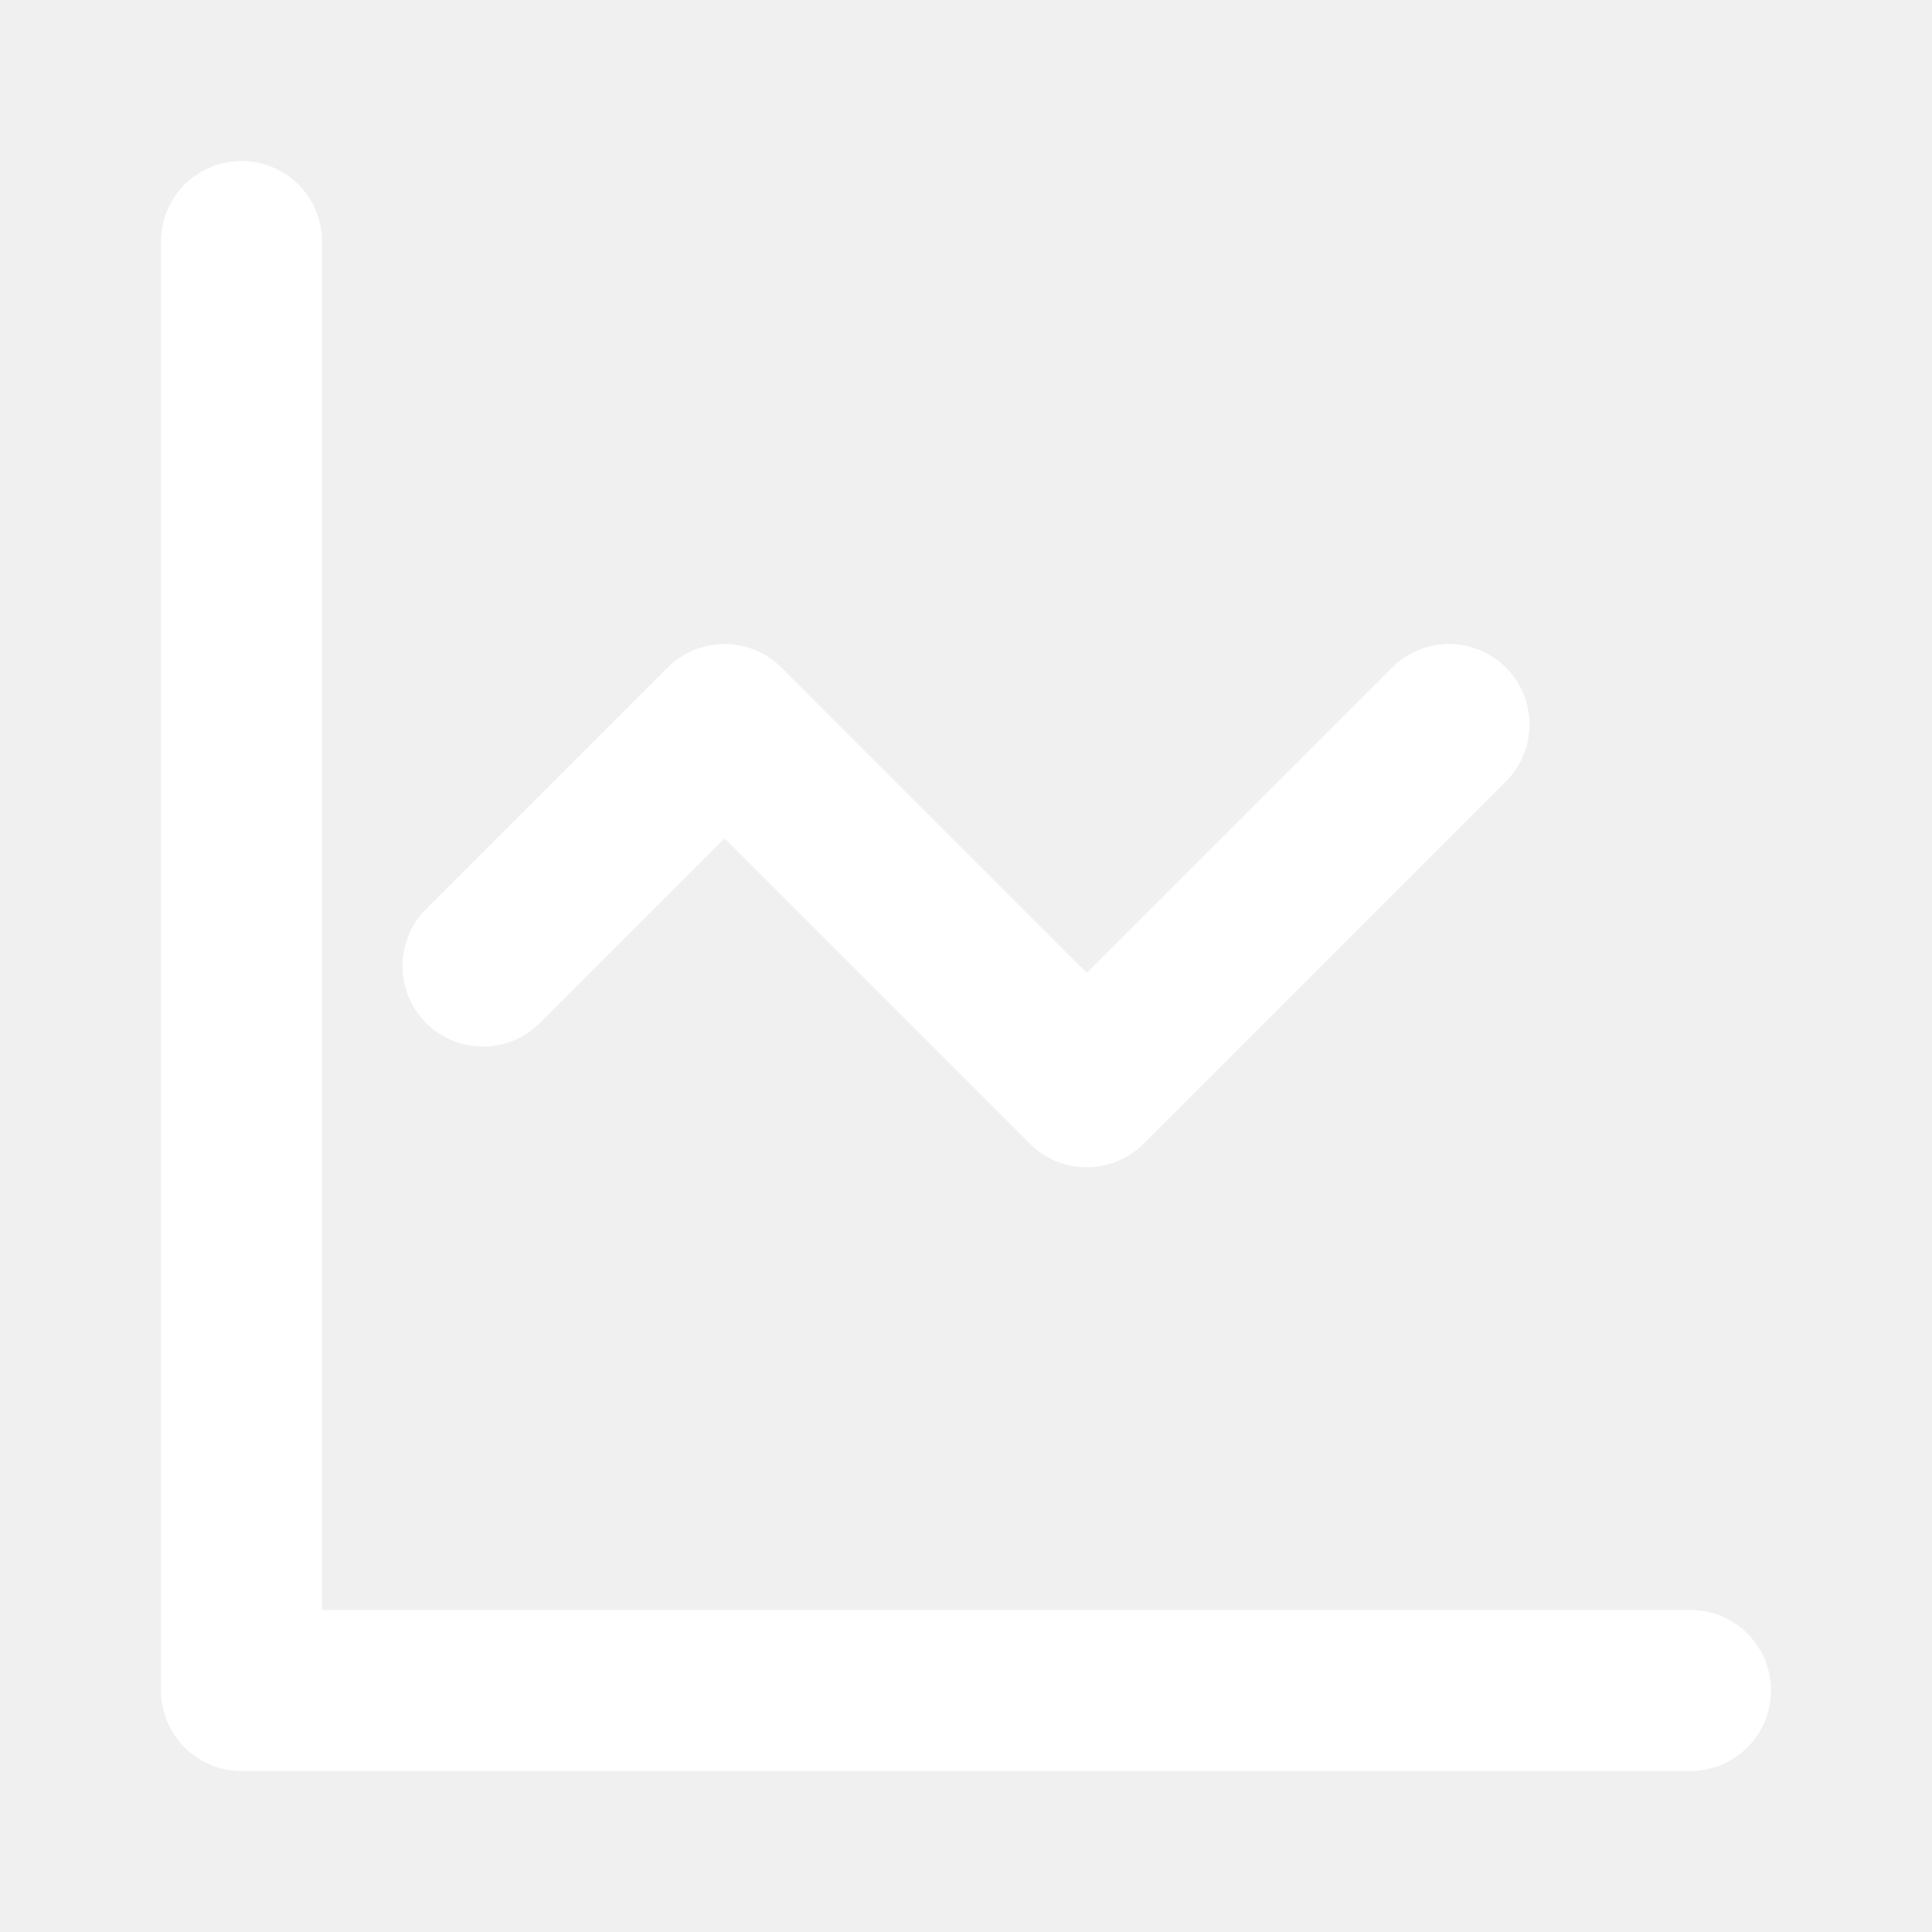
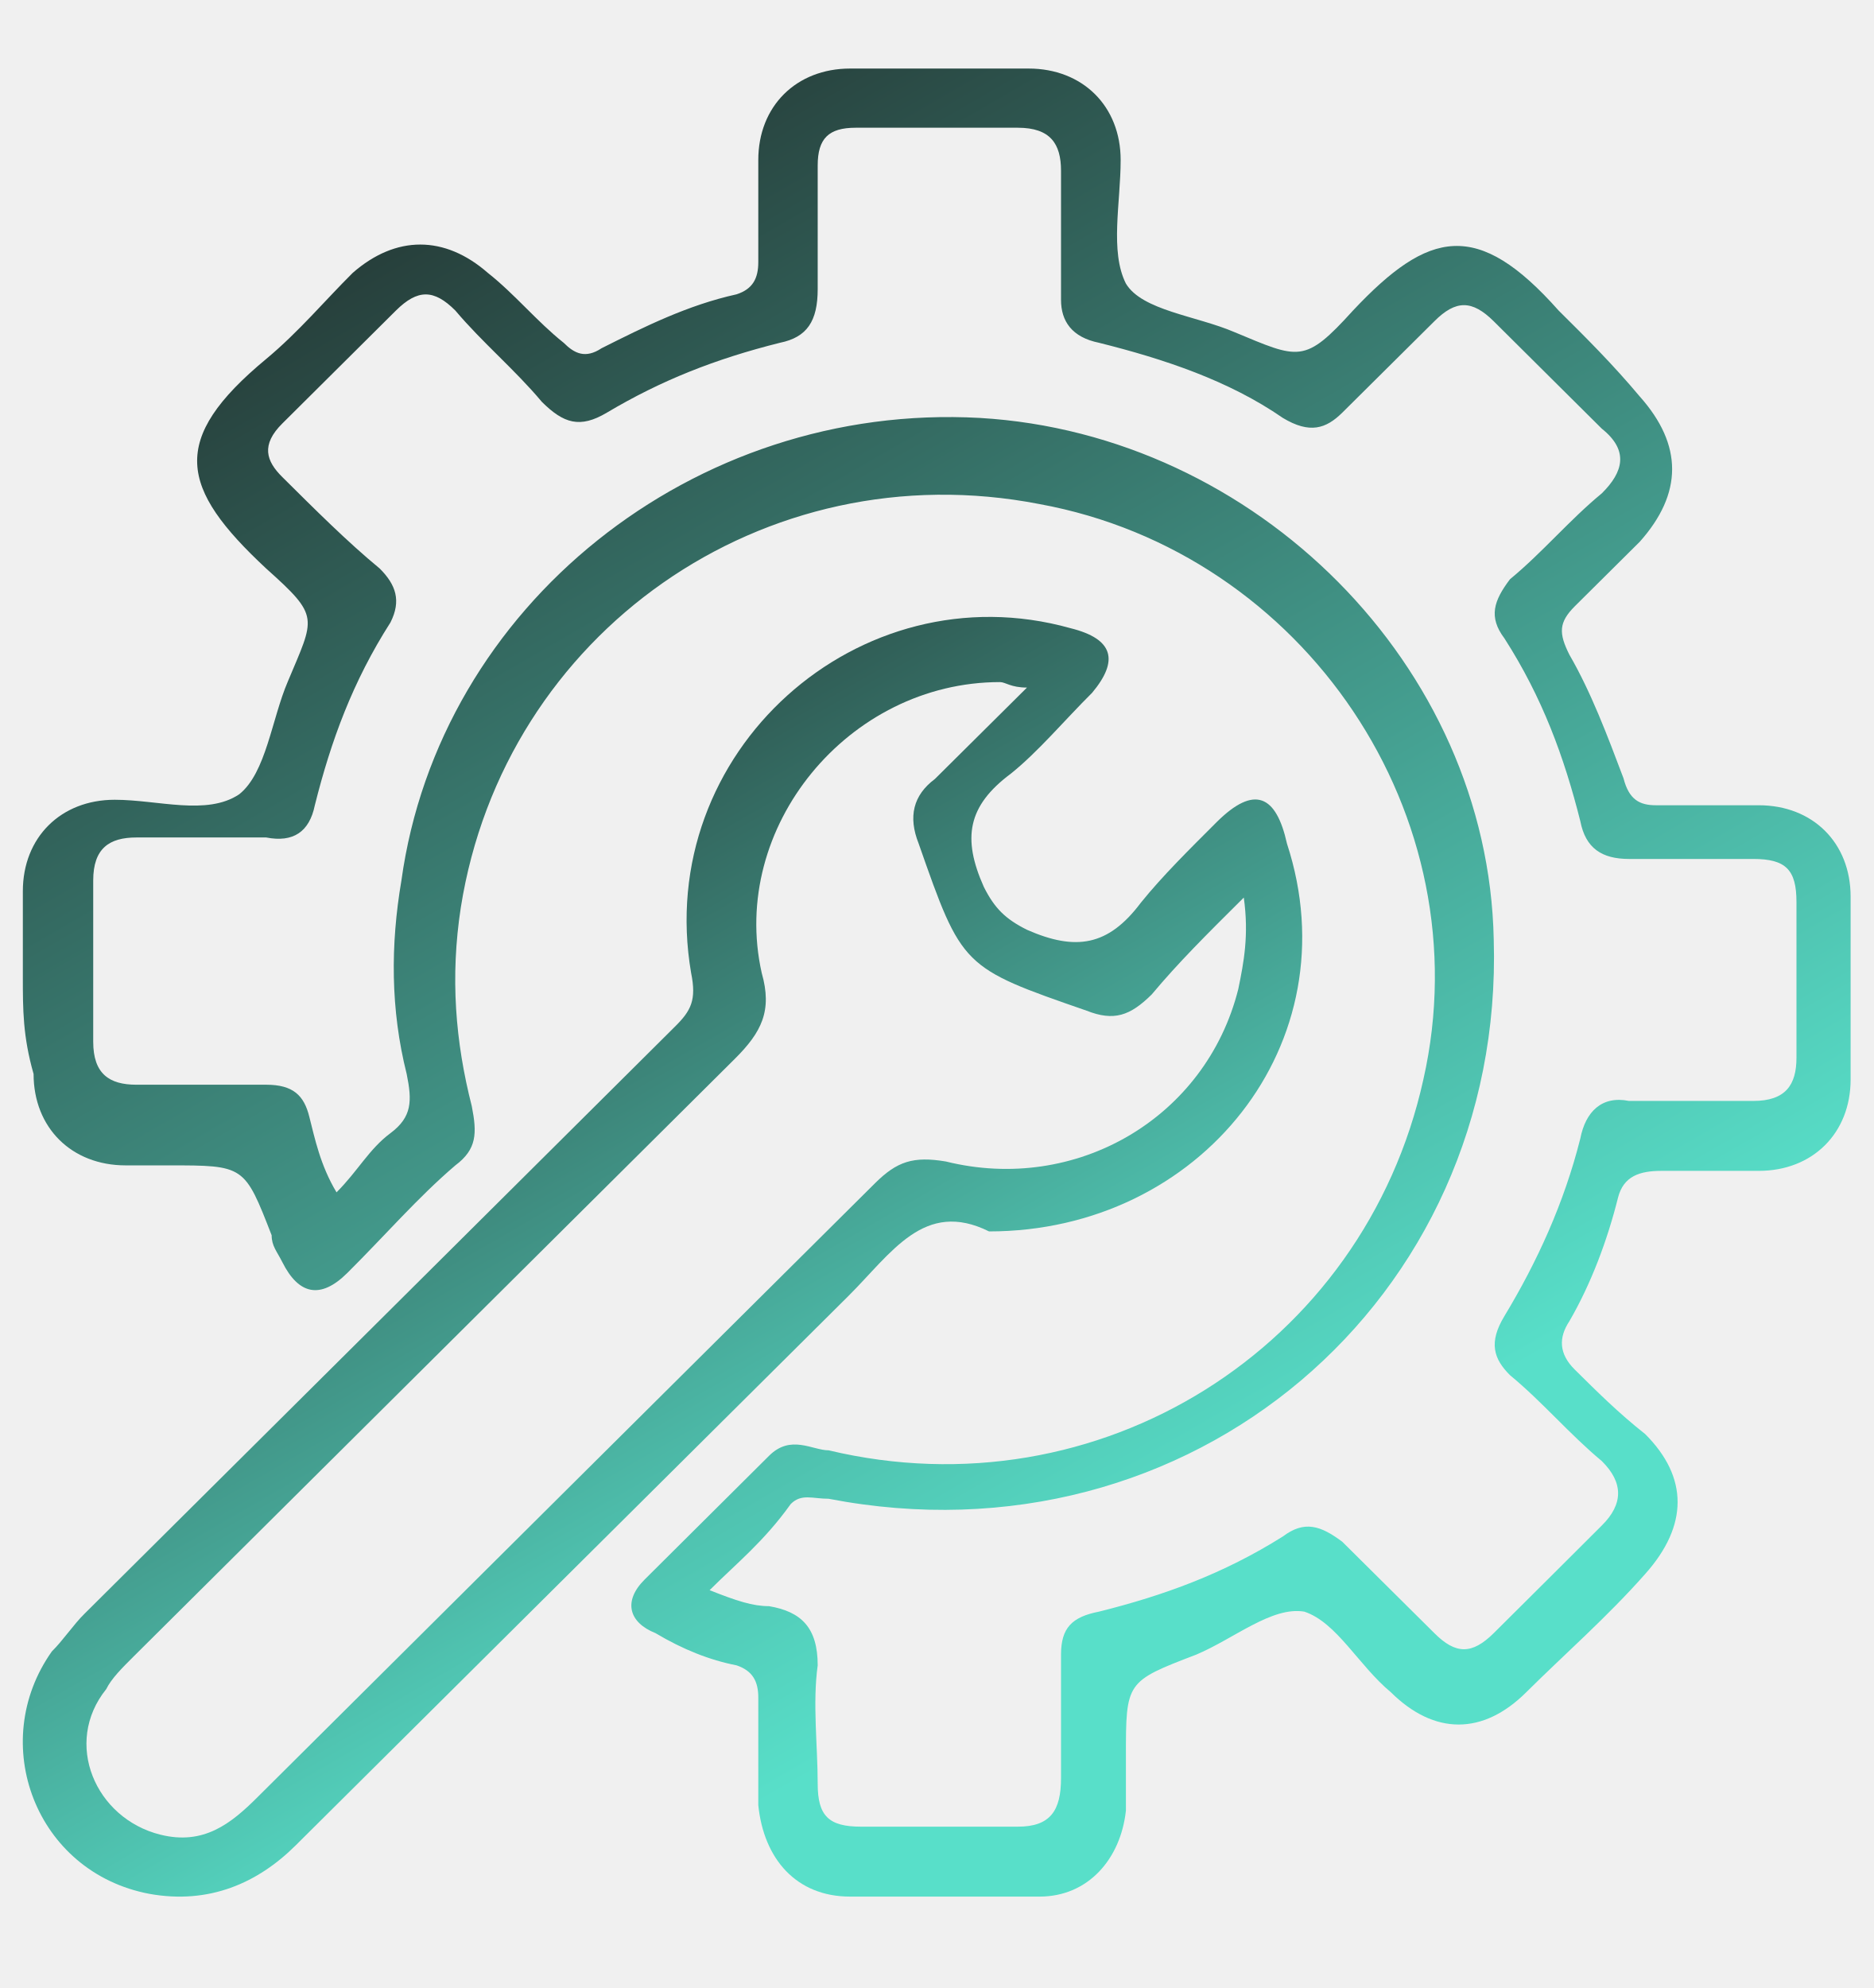
- <svg xmlns="http://www.w3.org/2000/svg" width="64" height="64" viewBox="0 0 24 24" fill="none">
-   <path d="M3 3V21H21" stroke="white" stroke-width="2" stroke-linecap="round" stroke-linejoin="round" />
-   <path d="M18 9L13.5 13.5L9 9L6 12" stroke="white" stroke-width="2" stroke-linecap="round" stroke-linejoin="round" />
+ <svg xmlns="http://www.w3.org/2000/svg" width="82" height="87" xml:space="preserve" overflow="hidden">
+   <defs>
+     <linearGradient x1="2616.68" y1="1521.68" x2="2671.32" y2="1616.32" gradientUnits="userSpaceOnUse" spreadMethod="reflect" id="fill0">
+       <stop offset="0" stop-color="#1C1C1C" stop-opacity="1" />
+       <stop offset="0.75" stop-color="#58DFC9" stop-opacity="1" />
+       <stop offset="1" stop-color="#58DFC9" stop-opacity="1" />
+     </linearGradient>
+     <linearGradient x1="2612.88" y1="1547.88" x2="2651.12" y2="1614.12" gradientUnits="userSpaceOnUse" spreadMethod="reflect" id="fill1">
+       <stop offset="0" stop-color="#1C1C1C" stop-opacity="1" />
+       <stop offset="0.75" stop-color="#58DFC9" stop-opacity="1" />
+       <stop offset="1" stop-color="#58DFC9" stop-opacity="1" />
+     </linearGradient>
+   </defs>
+   <g transform="translate(-2603 -1526)">
+     <g>
+       <path d="M2604 1568.76C2604 1567.59 2604 1566.18 2604 1565 2604 1562.65 2605.66 1561 2608.02 1561 2609.92 1561 2612.05 1561.71 2613.47 1560.76 2614.65 1559.82 2614.89 1557.47 2615.6 1555.82 2616.78 1553 2617.02 1553 2614.65 1550.88 2610.86 1547.35 2610.39 1545.24 2614.65 1541.71 2616.07 1540.53 2617.25 1539.12 2618.44 1537.94 2620.33 1536.29 2622.46 1536.29 2624.35 1537.94 2625.54 1538.88 2626.49 1540.06 2627.67 1541 2628.14 1541.47 2628.62 1541.71 2629.33 1541.24 2631.22 1540.29 2633.11 1539.35 2635.24 1538.88 2635.95 1538.65 2636.19 1538.18 2636.19 1537.47 2636.19 1536.06 2636.19 1534.41 2636.19 1533 2636.19 1530.65 2637.85 1529 2640.21 1529 2642.82 1529 2645.42 1529 2648.02 1529 2650.39 1529 2652.05 1530.65 2652.05 1533 2652.05 1534.88 2651.57 1537 2652.28 1538.41 2652.99 1539.59 2655.36 1539.82 2657.02 1540.53 2659.86 1541.71 2660.09 1541.94 2662.22 1539.59 2665.54 1536.06 2667.67 1535.59 2671.22 1539.59 2672.4 1540.76 2673.59 1541.94 2674.77 1543.35 2676.66 1545.47 2676.66 1547.59 2674.77 1549.71 2673.82 1550.65 2672.88 1551.59 2671.93 1552.53 2671.22 1553.24 2671.22 1553.71 2671.69 1554.65 2672.64 1556.29 2673.35 1558.18 2674.06 1560.06 2674.3 1561 2674.77 1561.24 2675.48 1561.24 2676.9 1561.24 2678.56 1561.24 2679.98 1561.24 2682.34 1561.24 2684 1562.88 2684 1565.24 2684 1567.82 2684 1570.65 2684 1573.24 2684 1575.59 2682.34 1577.24 2679.98 1577.24 2678.56 1577.24 2677.14 1577.24 2675.72 1577.24 2674.77 1577.24 2674.06 1577.47 2673.82 1578.41 2673.35 1580.29 2672.64 1582.18 2671.69 1583.82 2671.22 1584.53 2671.22 1585.24 2671.93 1585.94 2672.88 1586.88 2673.82 1587.82 2675.01 1588.76 2676.9 1590.65 2676.9 1592.76 2675.01 1594.88 2673.35 1596.76 2671.46 1598.41 2669.8 1600.06 2667.91 1601.94 2665.78 1601.94 2663.88 1600.06 2662.46 1598.88 2661.51 1597 2660.09 1596.53 2658.67 1596.29 2657.02 1597.71 2655.36 1598.41 2652.28 1599.59 2652.28 1599.59 2652.28 1602.88 2652.28 1603.59 2652.28 1604.53 2652.28 1605.24 2652.05 1607.35 2650.63 1609 2648.5 1609 2645.66 1609 2643.05 1609 2640.21 1609 2637.85 1609 2636.43 1607.35 2636.19 1605 2636.19 1603.35 2636.19 1601.94 2636.19 1600.29 2636.19 1599.59 2635.95 1599.12 2635.24 1598.88 2634.06 1598.65 2632.88 1598.18 2631.69 1597.47 2630.51 1597 2630.27 1596.06 2631.22 1595.12 2633.11 1593.24 2634.77 1591.59 2636.66 1589.71 2637.61 1588.76 2638.56 1589.47 2639.27 1589.47 2651.1 1592.29 2662.7 1585 2665.3 1573.24 2667.91 1561.71 2660.09 1550.18 2648.5 1548.06 2636.43 1545.71 2625.07 1553.71 2623.17 1565.71 2622.7 1568.76 2622.93 1571.59 2623.65 1574.41 2623.88 1575.59 2623.88 1576.29 2622.93 1577 2621.28 1578.41 2619.86 1580.06 2618.2 1581.71 2617.02 1582.88 2616.07 1582.65 2615.36 1581.24 2615.12 1580.76 2614.89 1580.53 2614.89 1580.06 2613.7 1577 2613.7 1577 2610.39 1577 2609.68 1577 2608.97 1577 2608.5 1577 2606.13 1577 2604.47 1575.35 2604.47 1573 2604 1571.35 2604 1570.18 2604 1568.76ZM2634.06 1595.59C2635.24 1596.06 2635.95 1596.29 2636.66 1596.29 2638.08 1596.53 2638.79 1597.24 2638.79 1598.88 2638.56 1600.53 2638.79 1602.41 2638.79 1604.06 2638.79 1605.47 2639.27 1605.94 2640.69 1605.94 2643.05 1605.94 2645.18 1605.94 2647.55 1605.94 2648.97 1605.94 2649.44 1605.24 2649.44 1603.82 2649.44 1601.94 2649.44 1600.06 2649.44 1598.41 2649.44 1597.24 2649.92 1596.76 2651.1 1596.53 2653.94 1595.82 2656.54 1594.88 2659.15 1593.24 2660.09 1592.53 2660.8 1592.76 2661.75 1593.47 2663.17 1594.88 2664.36 1596.06 2665.78 1597.47 2666.72 1598.41 2667.43 1598.41 2668.38 1597.47 2670.04 1595.82 2671.69 1594.18 2673.11 1592.76 2674.06 1591.82 2674.06 1590.88 2673.11 1589.94 2671.69 1588.76 2670.51 1587.35 2669.09 1586.18 2668.38 1585.47 2668.14 1584.76 2668.85 1583.59 2670.27 1581.24 2671.46 1578.65 2672.17 1575.82 2672.4 1574.65 2673.11 1573.94 2674.3 1574.18 2676.19 1574.18 2678.08 1574.18 2679.74 1574.18 2681.16 1574.18 2681.63 1573.47 2681.63 1572.29 2681.63 1569.94 2681.63 1567.82 2681.63 1565.47 2681.63 1564.06 2681.16 1563.59 2679.74 1563.59 2677.85 1563.59 2675.95 1563.59 2674.3 1563.59 2673.11 1563.59 2672.4 1563.12 2672.17 1561.94 2671.46 1559.12 2670.51 1556.53 2668.85 1553.94 2668.14 1553 2668.38 1552.29 2669.09 1551.35 2670.51 1550.18 2671.69 1548.76 2673.11 1547.59 2674.06 1546.65 2674.3 1545.71 2673.11 1544.76 2671.46 1543.12 2669.8 1541.47 2668.38 1540.06 2667.43 1539.12 2666.72 1539.12 2665.78 1540.06 2664.36 1541.47 2663.17 1542.65 2661.75 1544.06 2661.04 1544.76 2660.33 1545 2659.15 1544.29 2656.78 1542.65 2653.94 1541.71 2651.1 1541 2649.92 1540.76 2649.44 1540.06 2649.44 1539.12 2649.44 1537.24 2649.44 1535.35 2649.44 1533.47 2649.44 1532.29 2648.97 1531.59 2647.55 1531.59 2645.18 1531.59 2642.82 1531.59 2640.45 1531.59 2639.27 1531.59 2638.79 1532.06 2638.79 1533.24 2638.79 1535.12 2638.79 1537 2638.79 1538.65 2638.79 1540.06 2638.32 1540.76 2637.14 1541 2634.3 1541.71 2631.93 1542.65 2629.56 1544.06 2628.38 1544.76 2627.67 1544.53 2626.72 1543.59 2625.54 1542.18 2624.12 1541 2622.93 1539.59 2621.99 1538.65 2621.28 1538.65 2620.33 1539.59 2618.67 1541.24 2617.02 1542.88 2615.36 1544.53 2614.41 1545.47 2614.65 1546.18 2615.36 1546.88 2616.78 1548.29 2618.2 1549.71 2619.62 1550.88 2620.33 1551.59 2620.57 1552.29 2620.09 1553.24 2618.44 1555.82 2617.49 1558.41 2616.78 1561.24 2616.54 1562.41 2615.83 1562.88 2614.65 1562.65 2612.76 1562.65 2610.86 1562.65 2608.97 1562.65 2607.79 1562.65 2607.08 1563.12 2607.08 1564.53 2607.08 1566.88 2607.08 1569.24 2607.08 1571.59 2607.08 1573 2607.79 1573.47 2608.97 1573.47 2610.86 1573.47 2612.76 1573.47 2614.65 1573.47 2615.83 1573.47 2616.31 1573.94 2616.54 1574.88 2616.78 1575.82 2617.02 1577 2617.73 1578.18 2618.67 1577.24 2619.15 1576.29 2620.09 1575.59 2621.04 1574.88 2621.04 1574.18 2620.8 1573 2620.09 1570.18 2620.09 1567.35 2620.57 1564.53 2622.23 1552.53 2633.35 1543.59 2645.89 1544.29 2657.96 1545 2668.14 1555.12 2668.38 1567.12 2668.85 1582.88 2655.12 1594.65 2639.27 1591.59 2638.56 1591.59 2638.08 1591.35 2637.61 1591.82 2636.43 1593.47 2635.24 1594.41 2634.06 1595.59Z" fill="url(#fill0)" fill-rule="evenodd" />
+       <path d="M2646.29 1579.89C2643.45 1578.48 2642.03 1580.83 2640.13 1582.72 2632.07 1590.73 2624.01 1598.74 2615.94 1606.76 2614.28 1608.41 2612.15 1609.35 2609.54 1608.88 2604.56 1607.94 2602.43 1602.28 2605.27 1598.27 2605.75 1597.8 2606.22 1597.09 2606.7 1596.62 2615.23 1588.14 2624.01 1579.42 2632.54 1570.93 2633.25 1570.23 2633.49 1569.76 2633.25 1568.58 2631.59 1558.91 2640.6 1550.9 2649.85 1553.49 2651.75 1553.96 2651.98 1554.91 2650.8 1556.32 2649.61 1557.5 2648.43 1558.91 2647.24 1559.86 2645.35 1561.27 2645.11 1562.68 2646.06 1564.81 2646.53 1565.75 2647.01 1566.22 2647.95 1566.69 2650.09 1567.63 2651.51 1567.4 2652.93 1565.51 2653.88 1564.33 2655.07 1563.16 2656.25 1561.98 2657.91 1560.33 2658.86 1560.8 2659.33 1562.92 2662.18 1571.64 2655.54 1579.89 2646.29 1579.89ZM2647.95 1556.09C2647.24 1556.09 2647.01 1555.85 2646.77 1555.85 2640.13 1555.85 2634.91 1562.21 2636.34 1568.58 2636.81 1570.23 2636.34 1571.17 2635.15 1572.35 2626.38 1581.07 2617.6 1589.79 2608.83 1598.51 2608.36 1598.98 2607.88 1599.45 2607.65 1599.92 2605.75 1602.28 2607.17 1605.58 2610.02 1606.29 2611.91 1606.76 2613.1 1605.82 2614.28 1604.64 2623.29 1595.68 2632.3 1586.72 2641.31 1577.77 2642.26 1576.83 2642.97 1576.59 2644.4 1576.83 2650.09 1578.24 2655.78 1574.94 2657.2 1569.28 2657.44 1568.11 2657.67 1566.93 2657.44 1565.28 2655.78 1566.93 2654.59 1568.11 2653.41 1569.52 2652.46 1570.46 2651.75 1570.7 2650.56 1570.23 2645.11 1568.34 2645.11 1568.34 2643.21 1562.92 2642.74 1561.74 2642.97 1560.8 2643.92 1560.09 2645.11 1558.91 2646.29 1557.74 2647.95 1556.09Z" fill="url(#fill1)" fill-rule="evenodd" />
+     </g>
+   </g>
</svg>
